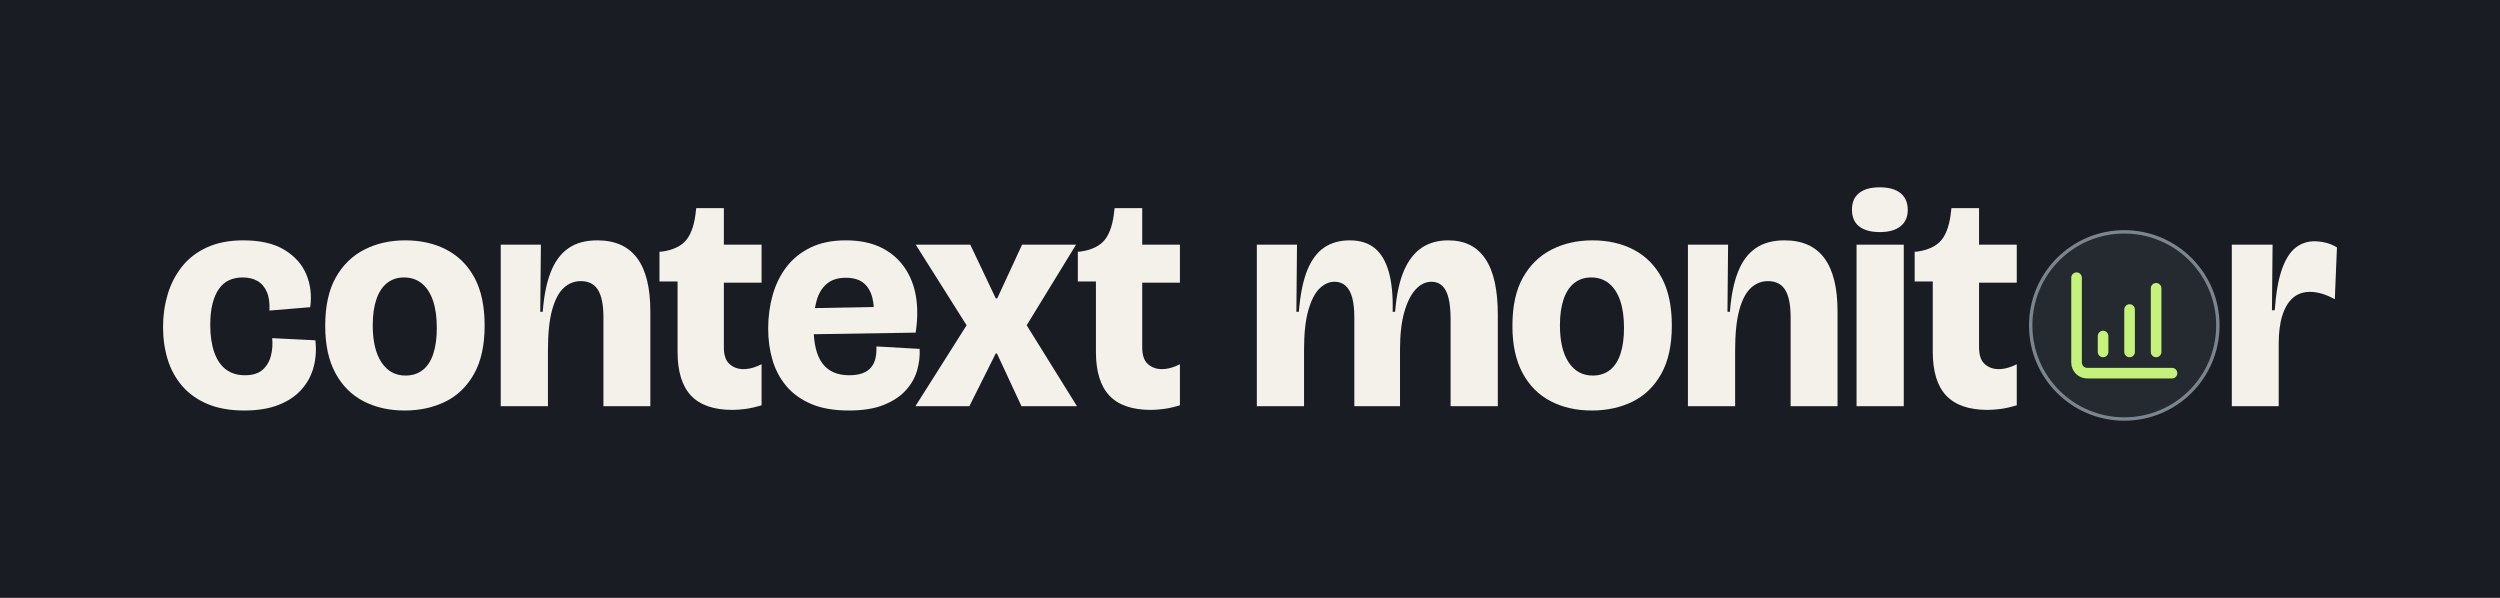
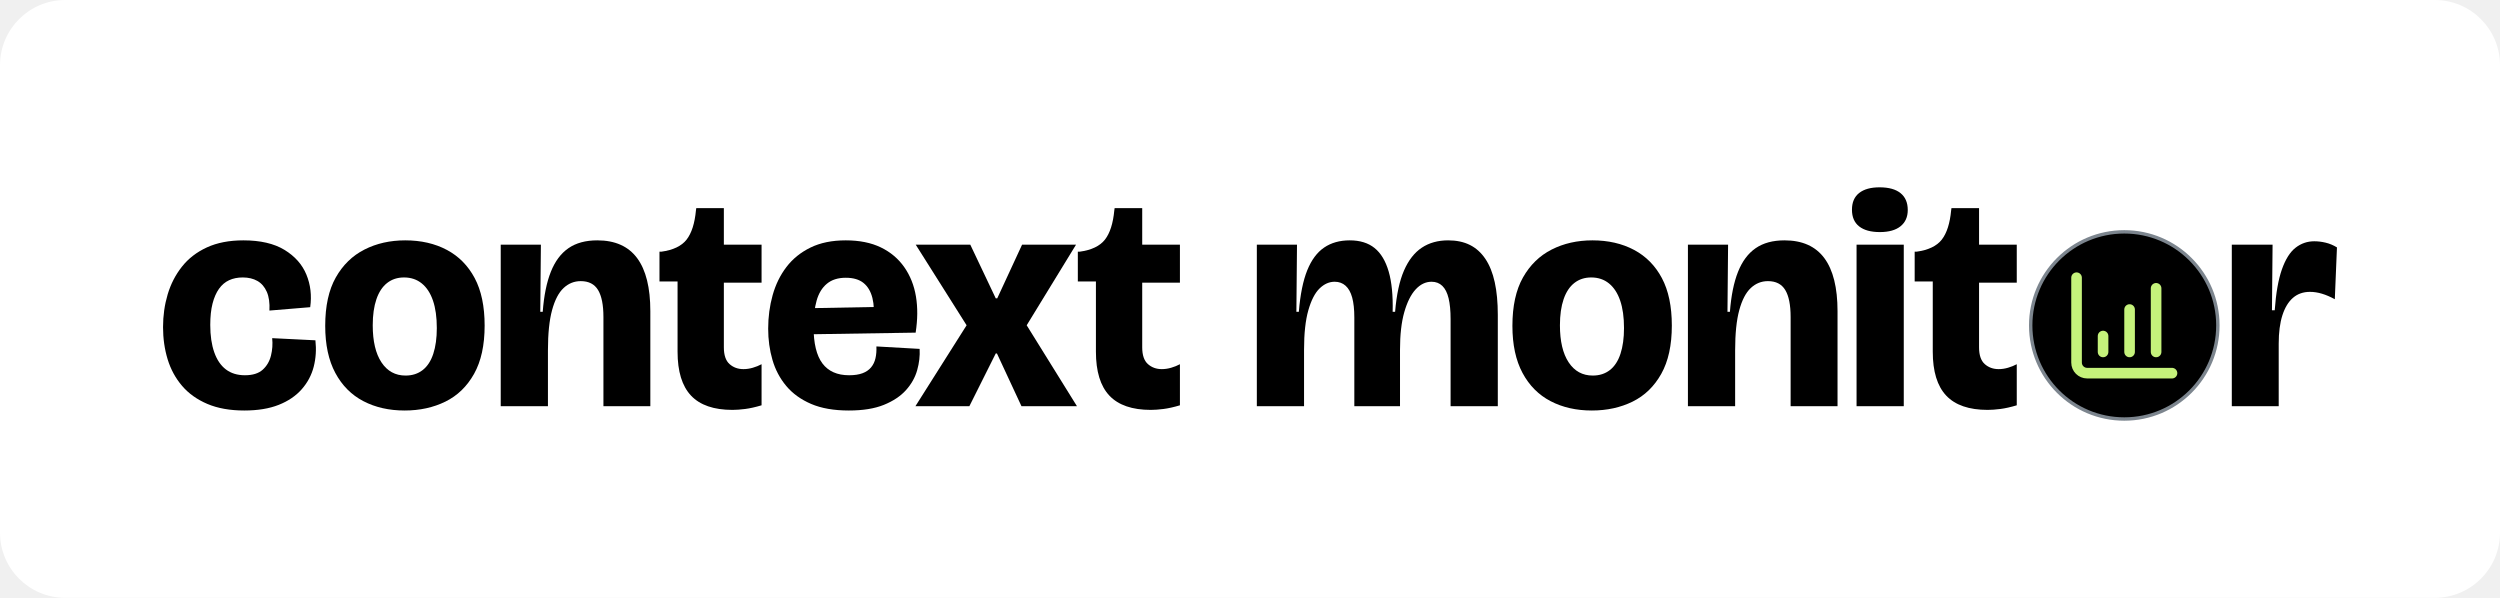
<svg xmlns="http://www.w3.org/2000/svg" width="920" height="220" viewBox="0 0 920 220" role="img" aria-label="Context Monitor" data-typeface="Bricolage Grotesque" data-replaced-letter="o" data-letter-prefix="context monit" data-optical-gaps="5.1282 5.1282">
-   <rect width="920" height="220" fill="#191c22" />
+   <rect width="920" height="220" rx="24" fill="#ffffff" />
  <g aria-label="Context Monitor">
-     <g class="word-prefix" fill="#f4f1ea" transform="translate(57.40512 149.4873) scale(0.1128209 -0.1128209)">
+     <g class="word-prefix" fill="#000000" transform="translate(57.40512 149.4873) scale(0.1128209 -0.1128209)">
      <path transform="translate(0 0)" d="M288 -14Q218 -14 167.5 7.5Q117 29 85 66.5Q53 104 38 153Q23 202 23 258Q23 314 38 364.5Q53 415 84.5 455Q116 495 166 518Q216 541 285 541Q368 541 419 510Q470 479 490.5 429.5Q511 380 503 323L370 312Q372 349 361.5 373Q351 397 331 408.5Q311 420 283 420Q258 420 238.5 411Q219 402 205.5 383Q192 364 184.5 335Q177 306 177 265Q177 213 190 176Q203 139 228 120Q253 101 290 101Q328 101 348 119Q368 137 375 165Q382 193 379 222L520 215Q525 170 514.5 129Q504 88 475.5 55.5Q447 23 400.5 4.5Q354 -14 288 -14Z" />
      <path transform="translate(528.9773 0)" d="M282 -14Q206 -14 147.5 16.5Q89 47 56 108.5Q23 170 23 262Q23 359 57.5 420Q92 481 151 511Q210 541 284 541Q361 541 419.5 510Q478 479 510.5 418Q543 357 543 263Q543 167 508.5 105.5Q474 44 415 15Q356 -14 282 -14ZM285 100Q318 100 341 118Q364 136 375.5 171Q387 206 387 255Q387 308 374.5 344.5Q362 381 338 400.5Q314 420 280 420Q248 420 225 402Q202 384 190 349Q178 314 178 264Q178 186 206.5 143Q235 100 285 100Z" />
      <path transform="translate(1087.455 0)" d="M37 0L37 292L37 527L168 527L166 308L174 308Q180 387 200.5 438.5Q221 490 258 515.5Q295 541 352 541Q439 541 482 483Q525 425 525 310L525 0L372 0L372 291Q372 350 354.5 379Q337 408 298 408Q266 408 242 385.5Q218 363 204.5 313.5Q191 264 191 182L191 0Z" />
      <path transform="translate(1636.265 0)" d="M244 -12Q153 -12 109 34.5Q65 81 65 178L65 407L6 407L6 504L12 504Q70 512 94.5 543.5Q119 575 125 639L126 646L216 646L216 527L339 527L339 403L216 403L216 192Q216 154 234.5 137.5Q253 121 280 121Q295 121 310.5 125.5Q326 130 339 137L339 3Q309 -6 285.5 -9Q262 -12 244 -12Z" />
      <path transform="translate(1973.826 0)" d="M286 -14Q213 -14 163 7.5Q113 29 82 66Q51 103 37 151Q23 199 23 253Q23 310 37.5 362Q52 414 82.5 454Q113 494 161 517.5Q209 541 276 541Q343 541 390.5 518Q438 495 467 453.5Q496 412 505 358Q514 304 504 240L119 234L119 319L387 324L366 275Q371 321 363 353Q355 385 334 402Q313 419 276 419Q238 419 214.5 399.5Q191 380 181 344.5Q171 309 171 260Q171 178 200 139.5Q229 101 287 101Q313 101 330.5 107.5Q348 114 358.5 126.5Q369 139 373 156.5Q377 174 376 195L517 187Q519 153 509 117.5Q499 82 472.5 52.5Q446 23 400.5 4.5Q355 -14 286 -14Z" />
      <path transform="translate(2472.053 0)" d="M5 0L172 264L6 527L184 527L267 352L272 352L353 527L529 527L368 264L532 0L351 0L271 172L267 172L181 0Z" />
      <path transform="translate(3000.864 0)" d="M244 -12Q153 -12 109 34.5Q65 81 65 178L65 407L6 407L6 504L12 504Q70 512 94.5 543.5Q119 575 125 639L126 646L216 646L216 527L339 527L339 403L216 403L216 192Q216 154 234.5 137.5Q253 121 280 121Q295 121 310.5 125.5Q326 130 339 137L339 3Q309 -6 285.5 -9Q262 -12 244 -12Z" />
      <path transform="translate(3356.674 0)" d="" />
      <path transform="translate(3553.735 0)" d="M37 0L37 285L37 527L168 527L166 308L174 308Q181 393 201.5 443.5Q222 494 256.5 517.5Q291 541 340 541Q390 541 421 516Q452 491 467 439.5Q482 388 480 308L488 308Q495 392 517 442.5Q539 493 575 517Q611 541 661 541Q702 541 732 526Q762 511 782.5 480.5Q803 450 813 404.5Q823 359 823 298L823 0L669 0L669 284Q669 325 662.5 352Q656 379 642 392.5Q628 406 607 406Q578 406 555 381Q532 356 518 307Q504 258 504 184L504 0L355 0L355 289Q355 329 348 354.5Q341 380 326.5 393Q312 406 291 406Q264 406 241.5 384Q219 362 205 313Q191 264 191 184L191 0Z" />
      <path transform="translate(4401.379 0)" d="M282 -14Q206 -14 147.5 16.5Q89 47 56 108.5Q23 170 23 262Q23 359 57.5 420Q92 481 151 511Q210 541 284 541Q361 541 419.5 510Q478 479 510.5 418Q543 357 543 263Q543 167 508.5 105.5Q474 44 415 15Q356 -14 282 -14ZM285 100Q318 100 341 118Q364 136 375.5 171Q387 206 387 255Q387 308 374.5 344.5Q362 381 338 400.5Q314 420 280 420Q248 420 225 402Q202 384 190 349Q178 314 178 264Q178 186 206.5 143Q235 100 285 100Z" />
      <path transform="translate(4959.856 0)" d="M37 0L37 292L37 527L168 527L166 308L174 308Q180 387 200.5 438.5Q221 490 258 515.5Q295 541 352 541Q439 541 482 483Q525 425 525 310L525 0L372 0L372 291Q372 350 354.5 379Q337 408 298 408Q266 408 242 385.5Q218 363 204.5 313.5Q191 264 191 182L191 0Z" />
      <path transform="translate(5509.917 0)" d="M37 0L37 527L191 527L191 0ZM113 568Q69 568 45.5 586.5Q22 605 22 641Q22 677 45.5 695.5Q69 714 112 714Q157 714 180.5 695Q204 676 204 640Q204 606 180.5 587Q157 568 113 568Z" />
      <path transform="translate(5730.477 0)" d="M244 -12Q153 -12 109 34.5Q65 81 65 178L65 407L6 407L6 504L12 504Q70 512 94.5 543.5Q119 575 125 639L126 646L216 646L216 527L339 527L339 403L216 403L216 192Q216 154 234.5 137.5Q253 121 280 121Q295 121 310.5 125.5Q326 130 339 137L339 3Q309 -6 285.5 -9Q262 -12 244 -12Z" />
    </g>
-     <circle class="icon-halo" cx="781.736" cy="119.759" r="34.439" fill="#252930" stroke="#7c858e" stroke-width="1.25" />
+     <circle class="icon-halo" cx="781.736" cy="119.759" r="34.439" fill="#000000" stroke="#7c858e" stroke-width="1.25" />
    <g class="word-icon" transform="translate(758.3174 96.34078) scale(1.951519)" color="#c5f27b" fill="none" stroke="currentColor" stroke-width="2" stroke-linecap="round" stroke-linejoin="round">
      <path d="M13 17V9" />
      <path d="M18 17V5" />
      <path d="M3 3v16a2 2 0 0 0 2 2h16" />
      <path d="M8 17v-3" />
    </g>
-     <g class="word-suffix" fill="#f4f1ea" transform="translate(817.1281 149.4873) scale(0.1128209 -0.1128209)">
+     <g class="word-suffix" fill="#000000" transform="translate(817.1281 149.4873) scale(0.1128209 -0.1128209)">
      <path transform="translate(0 0)" d="M37 0L37 282L37 527L170 527L168 313L177 313Q183 397 200.5 446.5Q218 496 245 517Q272 538 306 538Q324 538 343 533.5Q362 529 380 518L373 349Q351 361 331 367Q311 373 292 373Q259 373 236.5 353.5Q214 334 202 296.5Q190 259 190 204L190 0Z" />
    </g>
  </g>
</svg>
